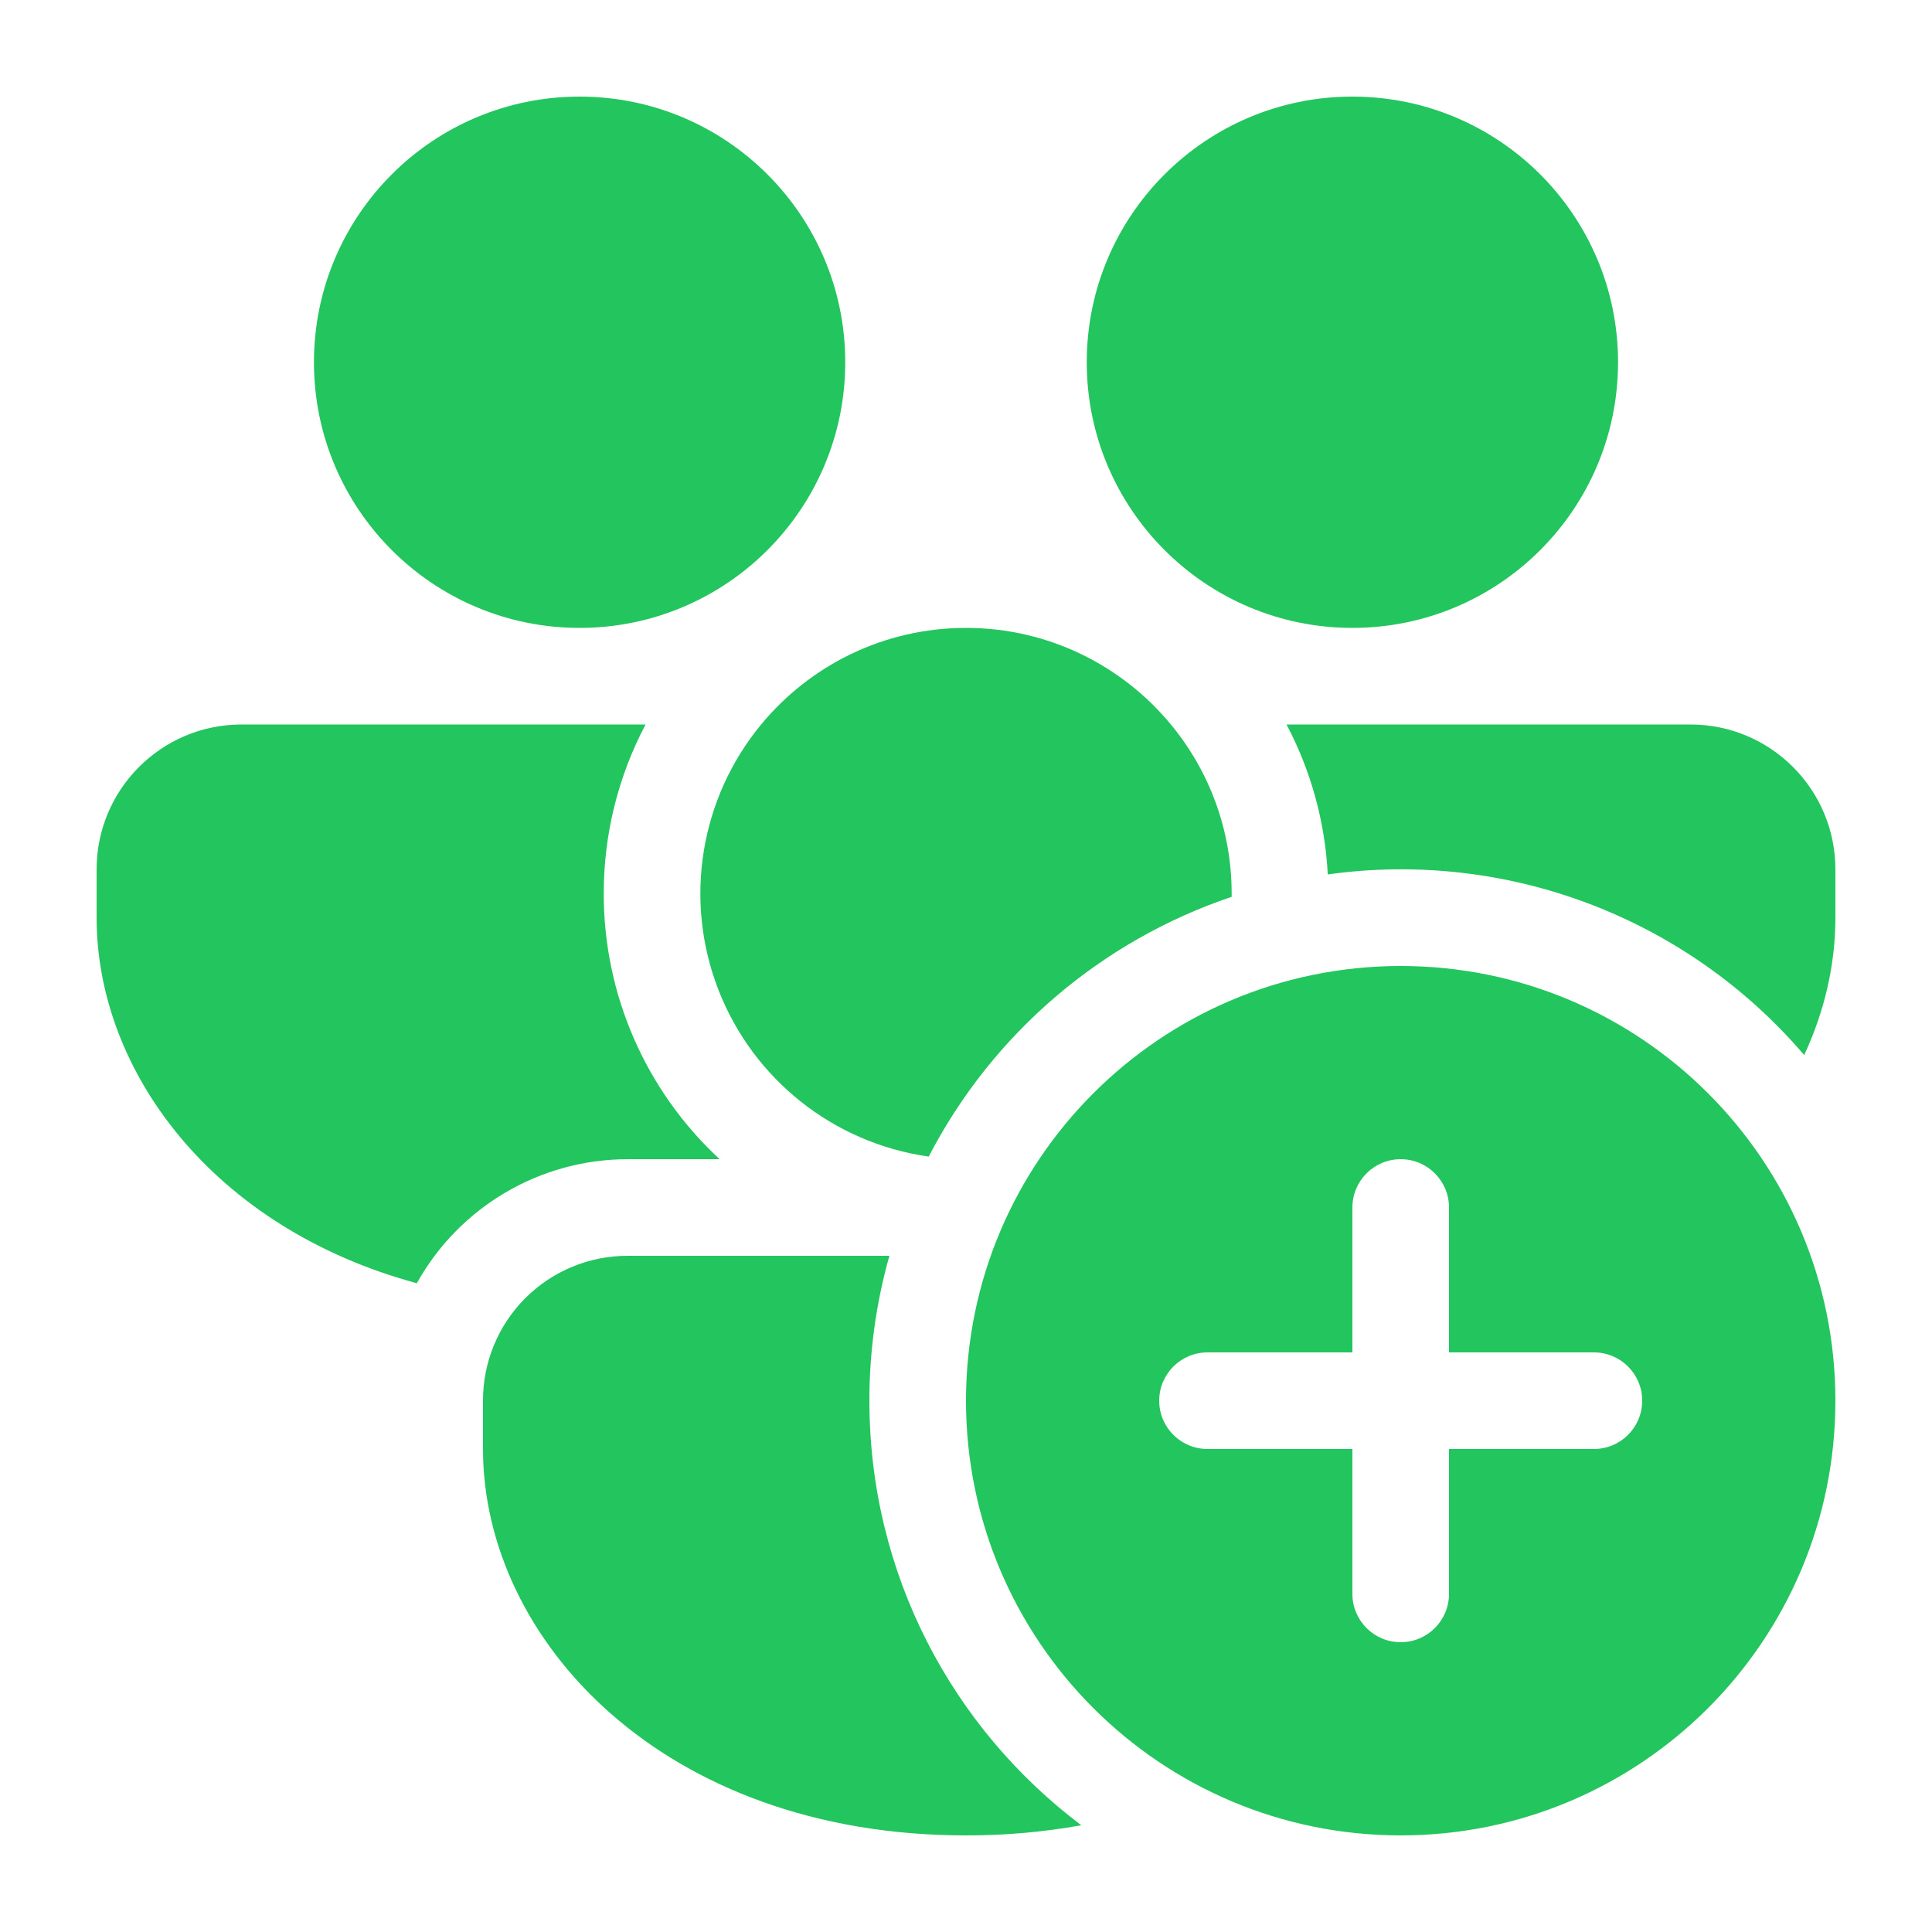
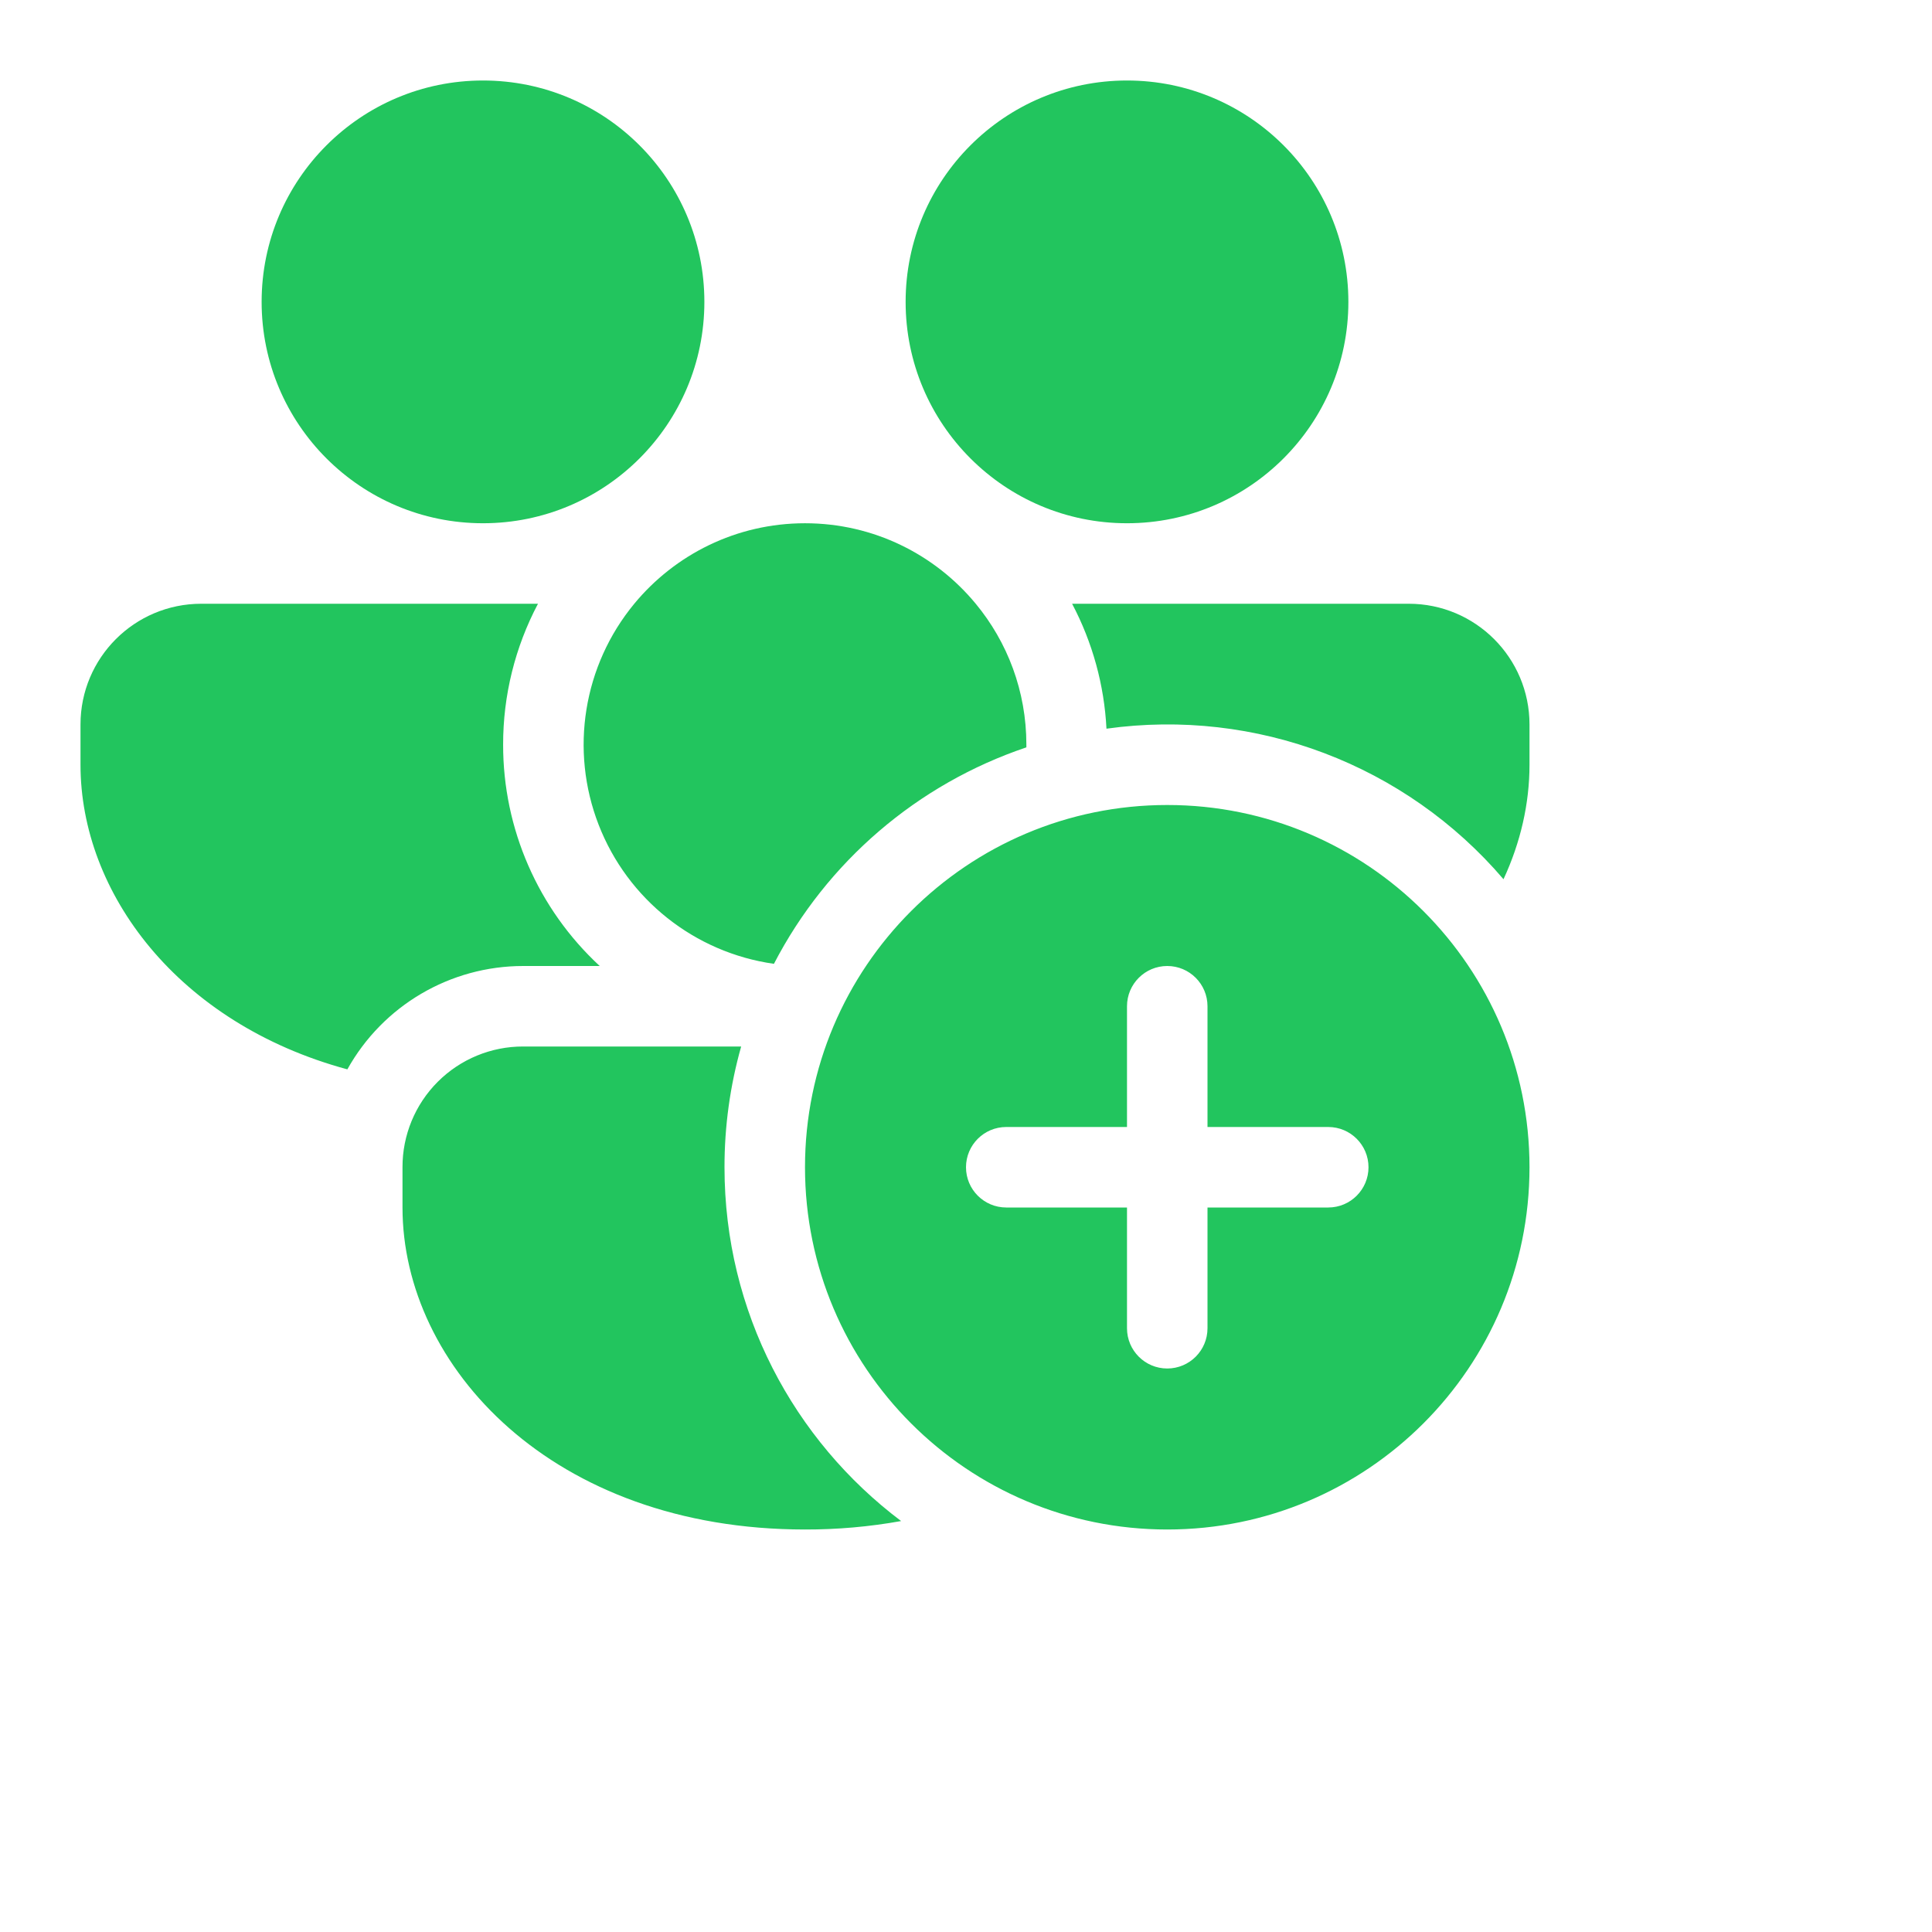
- <svg xmlns="http://www.w3.org/2000/svg" width="1em" height="1em" viewBox="0 0 20 20">
+ <svg xmlns="http://www.w3.org/2000/svg" viewBox="0 0 24 24">
  <path fill="#22c55e" d="M10 6.5c-.854 0-1.617.39-2.121 1a2.75 2.75 0 0 0 1.735 4.473a5.517 5.517 0 0 1 3.136-2.689V9.25c0-.665-.236-1.275-.629-1.75c-.504-.61-1.267-1-2.121-1Zm8.677 4.422a5.488 5.488 0 0 0-4.932-1.87a3.729 3.729 0 0 0-.427-1.552H17.5A1.5 1.5 0 0 1 19 9v.5c0 .48-.11.964-.323 1.422ZM9.207 13A5.5 5.5 0 0 0 9 14.5c0 1.797.861 3.392 2.194 4.395A6.666 6.666 0 0 1 10 19c-3.14 0-5-2.029-5-4v-.5A1.496 1.496 0 0 1 6.5 13h2.707Zm-4.892.284C2.205 12.713 1 11.087 1 9.5V9a1.5 1.5 0 0 1 1.5-1.5h4.183a3.734 3.734 0 0 0-.433 1.75A3.74 3.74 0 0 0 7.45 12H6.5a2.5 2.5 0 0 0-2.185 1.284ZM6 1a2.75 2.75 0 1 1 0 5.5A2.75 2.75 0 0 1 6 1Zm8 0a2.75 2.75 0 1 1 0 5.5A2.75 2.75 0 0 1 14 1Zm.5 18a4.5 4.5 0 1 0 0-9a4.5 4.5 0 0 0 0 9Zm0-7a.5.5 0 0 1 .5.5V14h1.5a.5.5 0 0 1 0 1H15v1.5a.5.5 0 0 1-1 0V15h-1.5a.5.5 0 0 1 0-1H14v-1.5a.5.5 0 0 1 .5-.5Z" />
</svg>
